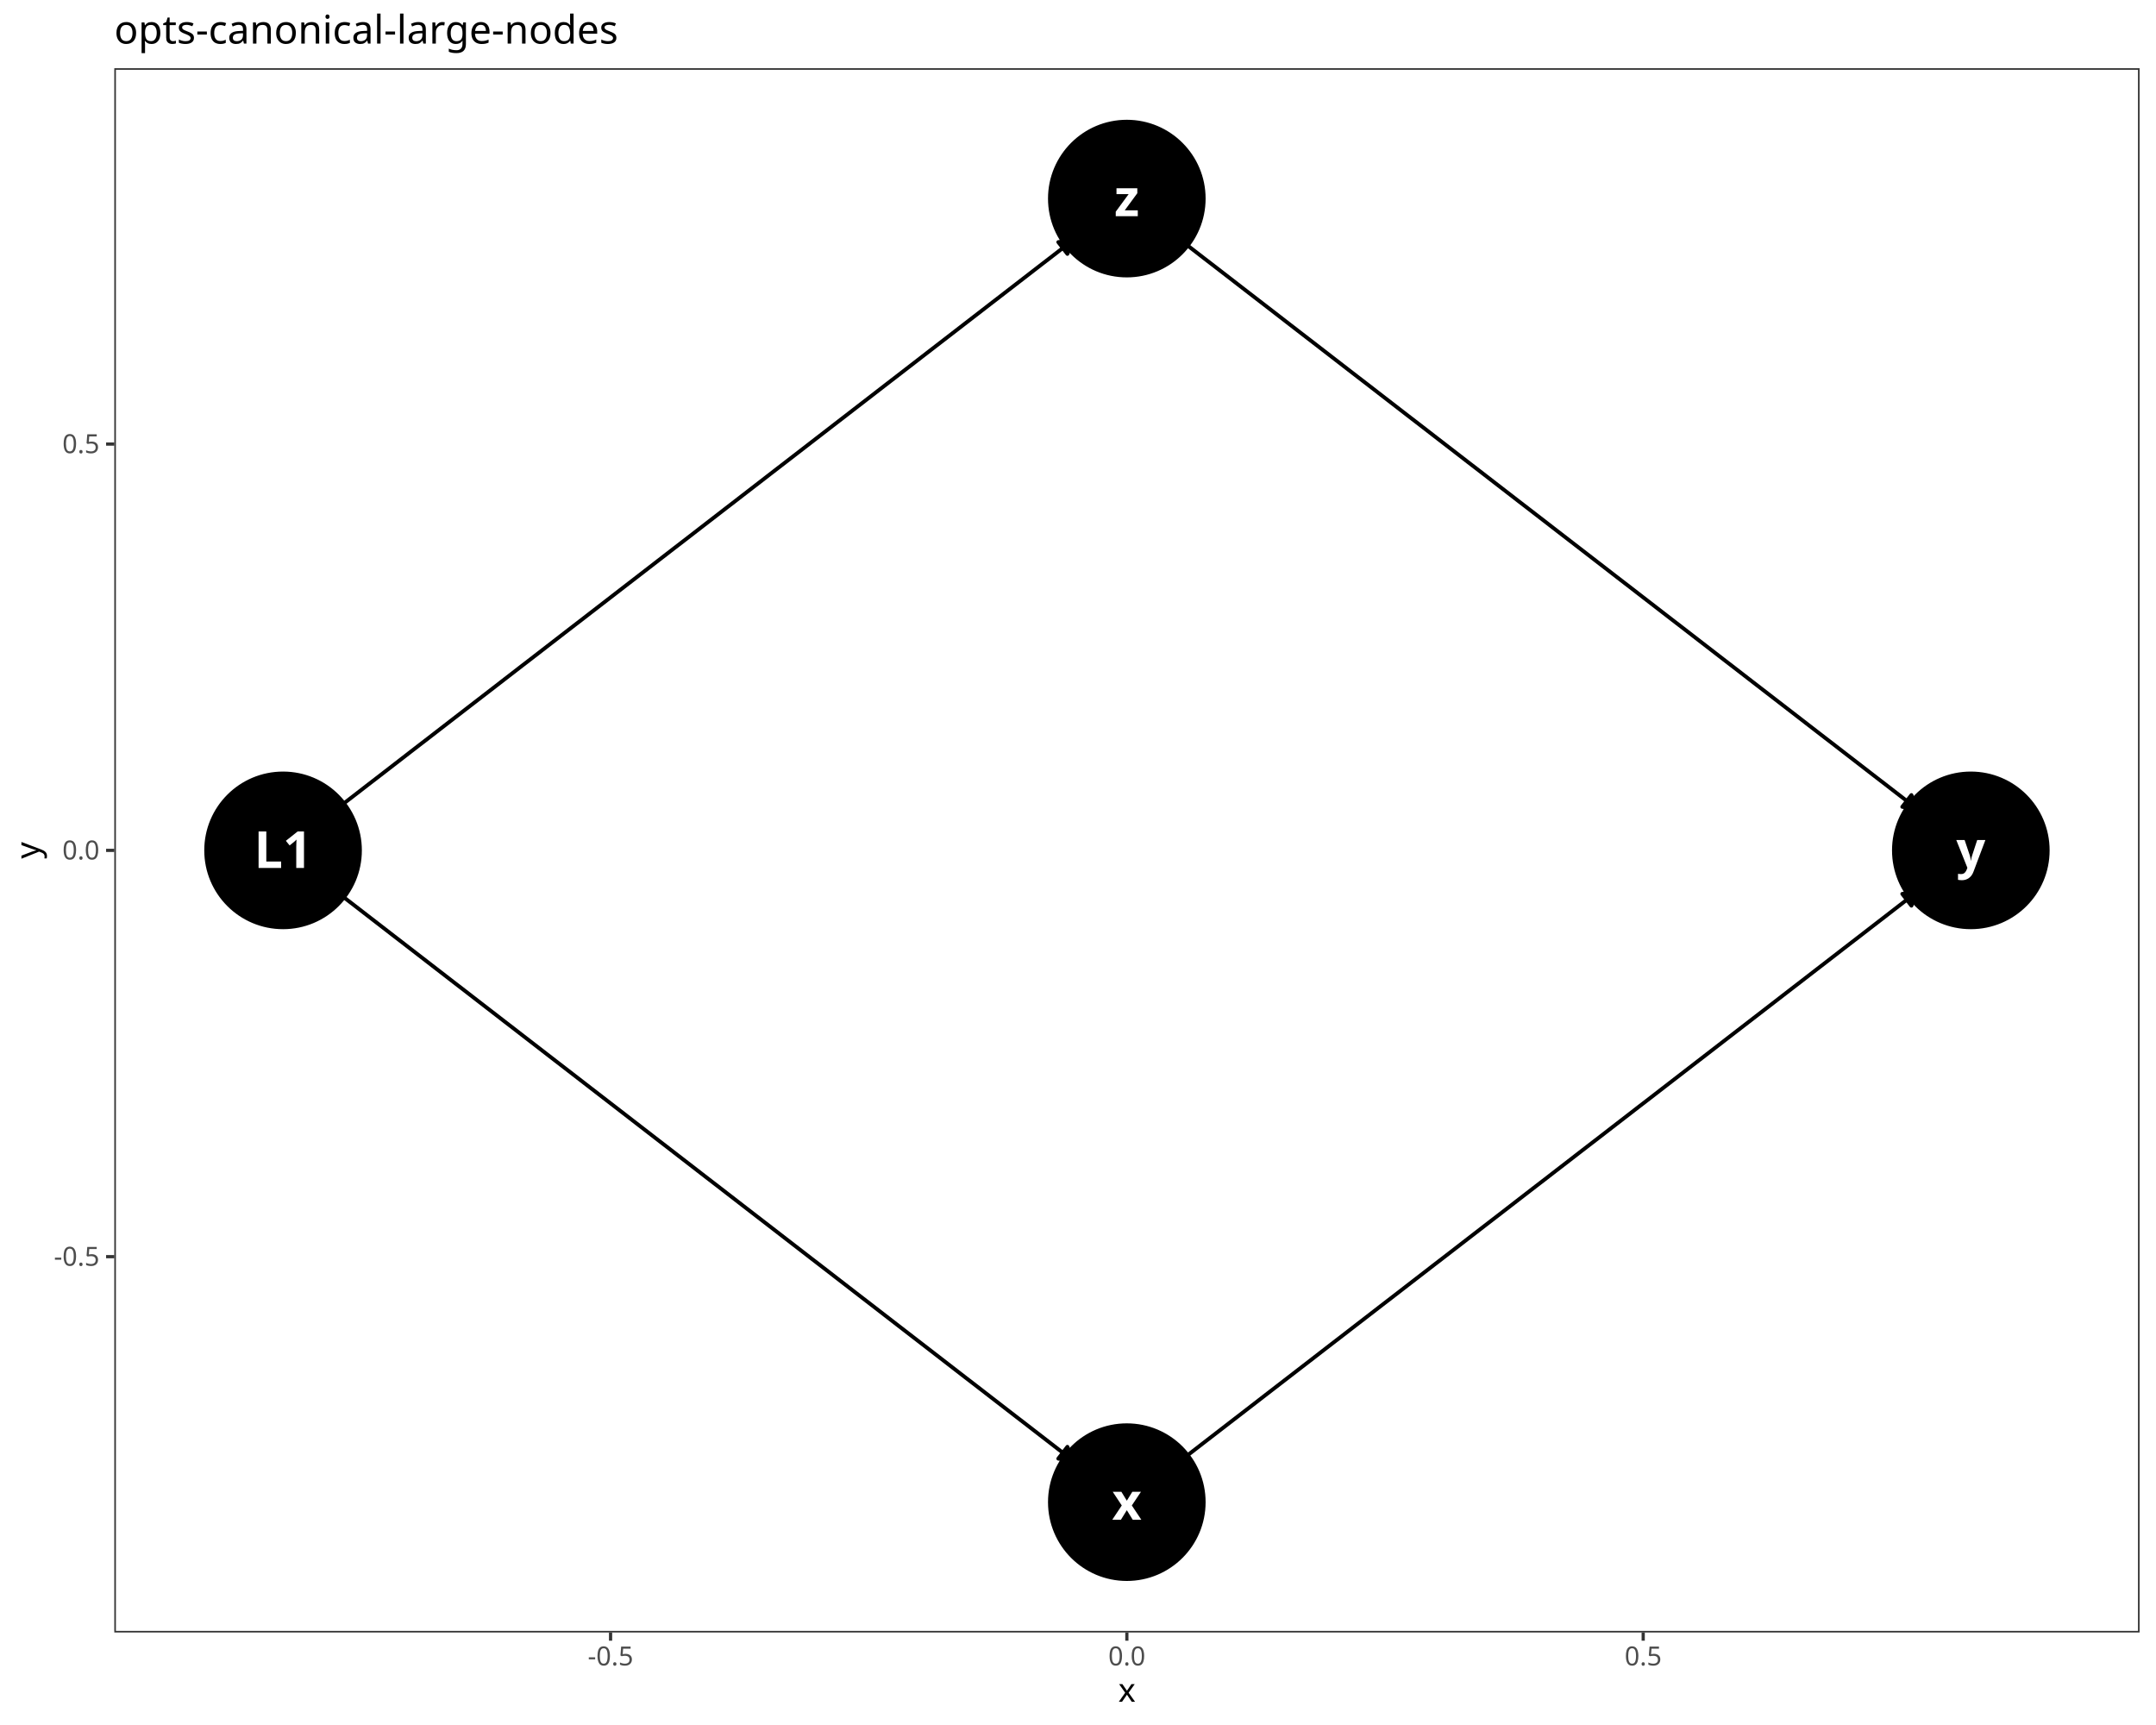
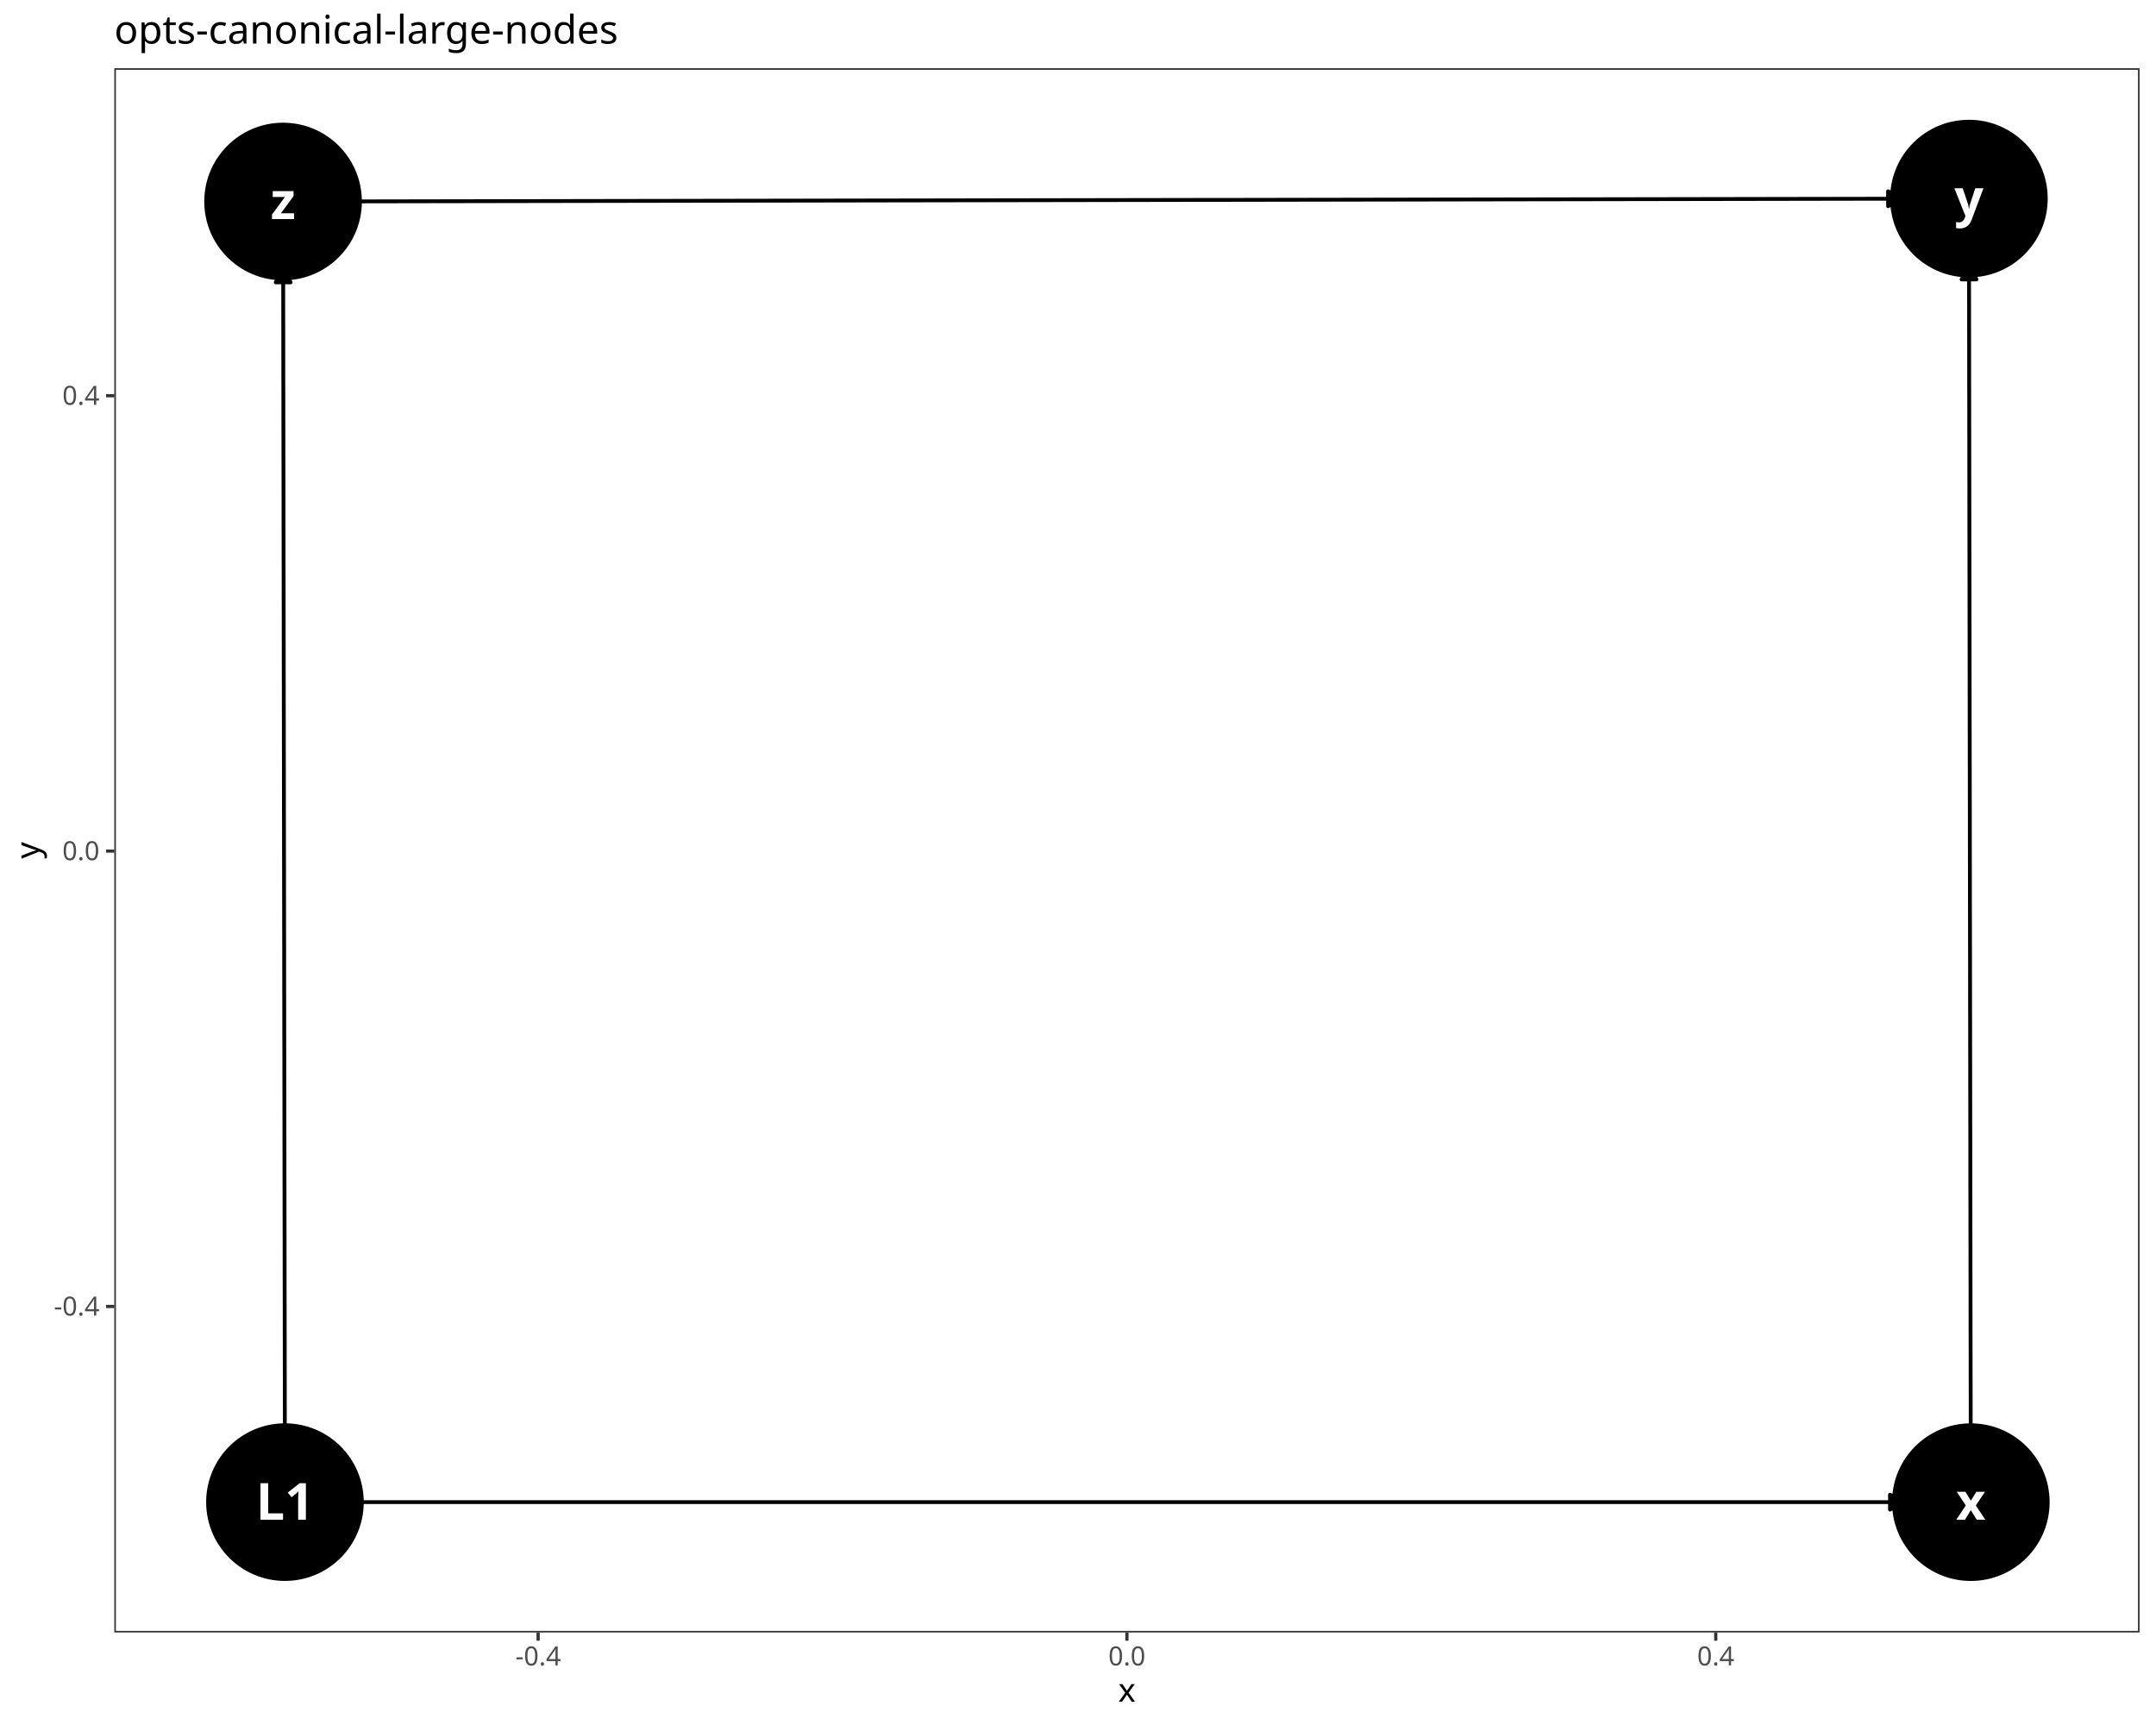
<svg xmlns="http://www.w3.org/2000/svg" class="svglite" data-engine-version="2.0" width="720.00pt" height="576.00pt" viewBox="0 0 720.00 576.00">
  <defs>
    <style type="text/css">
    .svglite line, .svglite polyline, .svglite polygon, .svglite path, .svglite rect, .svglite circle {
      fill: none;
      stroke: #000000;
      stroke-linecap: round;
      stroke-linejoin: round;
      stroke-miterlimit: 10.00;
    }
  </style>
  </defs>
  <rect width="100%" height="100%" style="stroke: none; fill: #FFFFFF;" />
  <defs>
    <clipPath id="cpMC4wMHw3MjAuMDB8MC4wMHw1NzYuMDA=">
      <rect x="0.00" y="0.00" width="720.00" height="576.00" />
    </clipPath>
  </defs>
  <g clip-path="url(#cpMC4wMHw3MjAuMDB8MC4wMHw1NzYuMDA=)">
    <rect x="0.00" y="0.00" width="720.00" height="576.00" style="stroke-width: 1.07; stroke: #FFFFFF; fill: #FFFFFF;" />
  </g>
  <defs>
    <clipPath id="cpMzguMTd8NzE0LjUyfDIyLjc4fDU0NS4xMQ==">
      <rect x="38.17" y="22.78" width="676.35" height="522.33" />
    </clipPath>
  </defs>
  <g clip-path="url(#cpMzguMTd8NzE0LjUyfDIyLjc4fDU0NS4xMQ==)">
    <rect x="38.17" y="22.78" width="676.35" height="522.33" style="stroke-width: 1.07; stroke: none; fill: #FFFFFF;" />
-     <circle cx="94.53" cy="283.95" r="25.96" style="stroke-width: 0.71; fill: #000000;" />
-     <circle cx="376.30" cy="501.59" r="25.96" style="stroke-width: 0.71; fill: #000000;" />
-     <circle cx="658.16" cy="283.95" r="25.96" style="stroke-width: 0.71; fill: #000000;" />
-     <circle cx="376.30" cy="66.31" r="25.96" style="stroke-width: 0.71; fill: #000000;" />
-     <polyline points="112.48,297.81 114.45,299.34 117.30,301.53 120.15,303.73 122.99,305.93 125.84,308.13 128.69,310.33 131.53,312.53 134.38,314.72 137.22,316.92 140.07,319.12 142.92,321.32 145.76,323.52 148.61,325.72 151.45,327.92 154.30,330.11 157.15,332.31 159.99,334.51 162.84,336.71 165.69,338.91 168.53,341.11 171.38,343.30 174.22,345.50 177.07,347.70 179.92,349.90 182.76,352.10 185.61,354.30 188.45,356.49 191.30,358.69 194.15,360.89 196.99,363.09 199.84,365.29 202.69,367.49 205.53,369.68 208.38,371.88 211.22,374.08 214.07,376.28 216.92,378.48 219.76,380.68 222.61,382.87 225.45,385.07 228.30,387.27 231.15,389.47 233.99,391.67 236.84,393.87 239.69,396.06 242.53,398.26 245.38,400.46 248.22,402.66 251.07,404.86 253.92,407.06 256.76,409.25 259.61,411.45 262.45,413.65 265.30,415.85 268.15,418.05 270.99,420.25 273.84,422.44 276.69,424.64 279.53,426.84 282.38,429.04 285.22,431.24 288.07,433.44 290.92,435.63 293.76,437.83 296.61,440.03 299.45,442.23 302.30,444.43 305.15,446.63 307.99,448.82 310.84,451.02 313.69,453.22 316.53,455.42 319.38,457.62 322.22,459.82 325.07,462.01 327.92,464.21 330.76,466.41 333.61,468.61 336.45,470.81 339.30,473.01 342.15,475.20 344.99,477.40 347.84,479.60 350.69,481.80 353.53,484.00 356.38,486.20 358.35,487.72 " style="stroke-width: 1.28; stroke-linecap: butt;" />
-     <polygon points="353.42,487.06 358.35,487.72 356.46,483.11 " style="stroke-width: 1.28; stroke-linecap: butt; fill: #000000;" />
-     <polyline points="112.48,270.09 114.45,268.56 117.30,266.36 120.15,264.16 122.99,261.96 125.84,259.77 128.69,257.57 131.53,255.37 134.38,253.17 137.22,250.97 140.07,248.77 142.92,246.58 145.76,244.38 148.61,242.18 151.45,239.98 154.30,237.78 157.15,235.58 159.99,233.39 162.84,231.19 165.69,228.99 168.53,226.79 171.38,224.59 174.22,222.39 177.07,220.20 179.92,218.00 182.76,215.80 185.61,213.60 188.45,211.40 191.30,209.20 194.15,207.01 196.99,204.81 199.84,202.61 202.69,200.41 205.53,198.21 208.38,196.01 211.22,193.82 214.07,191.62 216.92,189.42 219.76,187.22 222.61,185.02 225.45,182.82 228.30,180.63 231.15,178.43 233.99,176.23 236.84,174.03 239.69,171.83 242.53,169.63 245.38,167.44 248.22,165.24 251.07,163.04 253.92,160.84 256.76,158.64 259.61,156.44 262.45,154.25 265.30,152.05 268.15,149.85 270.99,147.65 273.84,145.45 276.69,143.25 279.53,141.05 282.38,138.86 285.22,136.66 288.07,134.46 290.92,132.26 293.76,130.06 296.61,127.86 299.45,125.67 302.30,123.47 305.15,121.27 307.99,119.07 310.84,116.87 313.69,114.67 316.53,112.48 319.38,110.28 322.22,108.08 325.07,105.88 327.92,103.68 330.76,101.48 333.61,99.29 336.45,97.09 339.30,94.89 342.15,92.69 344.99,90.49 347.84,88.29 350.69,86.10 353.53,83.90 356.38,81.70 358.35,80.17 " style="stroke-width: 1.28; stroke-linecap: butt;" />
-     <polygon points="356.46,84.78 358.35,80.17 353.42,80.84 " style="stroke-width: 1.28; stroke-linecap: butt; fill: #000000;" />
-     <polyline points="394.25,487.73 396.23,486.20 399.08,484.00 401.92,481.80 404.77,479.60 407.62,477.40 410.47,475.20 413.31,473.01 416.16,470.81 419.01,468.61 421.85,466.41 424.70,464.21 427.55,462.01 430.39,459.82 433.24,457.62 436.09,455.42 438.94,453.22 441.78,451.02 444.63,448.82 447.48,446.63 450.32,444.43 453.17,442.23 456.02,440.03 458.87,437.83 461.71,435.63 464.56,433.44 467.41,431.24 470.25,429.04 473.10,426.84 475.95,424.64 478.79,422.44 481.64,420.25 484.49,418.05 487.34,415.85 490.18,413.65 493.03,411.45 495.88,409.25 498.72,407.06 501.57,404.86 504.42,402.66 507.26,400.46 510.11,398.26 512.96,396.06 515.81,393.87 518.65,391.67 521.50,389.47 524.35,387.27 527.19,385.07 530.04,382.87 532.89,380.68 535.74,378.48 538.58,376.28 541.43,374.08 544.28,371.88 547.12,369.68 549.97,367.49 552.82,365.29 555.66,363.09 558.51,360.89 561.36,358.69 564.21,356.49 567.05,354.30 569.90,352.10 572.75,349.90 575.59,347.70 578.44,345.50 581.29,343.30 584.13,341.11 586.98,338.91 589.83,336.71 592.68,334.51 595.52,332.31 598.37,330.11 601.22,327.92 604.06,325.72 606.91,323.52 609.76,321.32 612.61,319.12 615.45,316.92 618.30,314.72 621.15,312.53 623.99,310.33 626.84,308.13 629.69,305.93 632.53,303.73 635.38,301.53 638.23,299.34 640.21,297.81 " style="stroke-width: 1.28; stroke-linecap: butt;" />
-     <polygon points="638.32,302.42 640.21,297.81 635.27,298.47 " style="stroke-width: 1.28; stroke-linecap: butt; fill: #000000;" />
-     <polyline points="394.25,80.17 396.23,81.70 399.08,83.90 401.92,86.10 404.77,88.29 407.62,90.49 410.47,92.69 413.31,94.89 416.16,97.09 419.01,99.29 421.85,101.48 424.70,103.68 427.55,105.88 430.39,108.08 433.24,110.28 436.09,112.48 438.94,114.67 441.78,116.87 444.63,119.07 447.48,121.27 450.32,123.47 453.17,125.67 456.02,127.86 458.87,130.06 461.71,132.26 464.56,134.46 467.41,136.66 470.25,138.86 473.10,141.05 475.95,143.25 478.79,145.45 481.64,147.65 484.49,149.85 487.34,152.05 490.18,154.25 493.03,156.44 495.88,158.64 498.72,160.84 501.57,163.04 504.42,165.24 507.26,167.44 510.11,169.63 512.96,171.83 515.81,174.03 518.65,176.23 521.50,178.43 524.35,180.63 527.19,182.82 530.04,185.02 532.89,187.22 535.74,189.42 538.58,191.62 541.43,193.82 544.28,196.01 547.12,198.21 549.97,200.41 552.82,202.61 555.66,204.81 558.51,207.01 561.36,209.20 564.21,211.40 567.05,213.60 569.90,215.80 572.75,218.00 575.59,220.20 578.44,222.39 581.29,224.59 584.13,226.79 586.98,228.99 589.83,231.19 592.68,233.39 595.52,235.58 598.37,237.78 601.22,239.98 604.06,242.18 606.91,244.38 609.76,246.58 612.61,248.77 615.45,250.97 618.30,253.17 621.15,255.37 623.99,257.57 626.84,259.77 629.69,261.96 632.53,264.16 635.38,266.36 638.23,268.56 640.21,270.09 " style="stroke-width: 1.28; stroke-linecap: butt;" />
-     <polygon points="635.27,269.42 640.21,270.09 638.32,265.48 " style="stroke-width: 1.28; stroke-linecap: butt; fill: #000000;" />
-     <text x="94.53" y="289.82" text-anchor="middle" style="font-size: 17.07px; font-weight: bold; fill: #FFFFFF; font-family: sans;" textLength="18.99px" lengthAdjust="spacingAndGlyphs">L1</text>
-     <text x="376.30" y="507.46" text-anchor="middle" style="font-size: 17.07px; font-weight: bold; fill: #FFFFFF; font-family: sans;" textLength="8.54px" lengthAdjust="spacingAndGlyphs">x</text>
-     <text x="658.16" y="289.82" text-anchor="middle" style="font-size: 17.07px; font-weight: bold; fill: #FFFFFF; font-family: sans;" textLength="8.54px" lengthAdjust="spacingAndGlyphs">y</text>
-     <text x="376.30" y="72.19" text-anchor="middle" style="font-size: 17.07px; font-weight: bold; fill: #FFFFFF; font-family: sans;" textLength="8.54px" lengthAdjust="spacingAndGlyphs">z</text>
+     <circle cx="95.16" cy="501.58" r="25.96" style="stroke-width: 0.71; fill: #000000;" />
+     <circle cx="658.16" cy="501.59" r="25.96" style="stroke-width: 0.71; fill: #000000;" />
+     <circle cx="657.52" cy="66.31" r="25.96" style="stroke-width: 0.71; fill: #000000;" />
+     <circle cx="94.53" cy="67.29" r="25.96" style="stroke-width: 0.71; fill: #000000;" />
+     <polyline points="117.84,501.58 117.91,501.58 123.60,501.58 129.28,501.58 134.97,501.58 140.66,501.58 146.34,501.58 152.03,501.58 157.72,501.58 163.40,501.58 169.09,501.58 174.78,501.58 180.47,501.58 186.15,501.58 191.84,501.58 197.53,501.58 203.21,501.58 208.90,501.58 214.59,501.58 220.27,501.58 225.96,501.58 231.65,501.58 237.33,501.58 243.02,501.58 248.71,501.58 254.39,501.58 260.08,501.58 265.77,501.58 271.45,501.58 277.14,501.58 282.83,501.58 288.51,501.58 294.20,501.58 299.89,501.58 305.58,501.58 311.26,501.58 316.95,501.58 322.64,501.58 328.32,501.58 334.01,501.58 339.70,501.58 345.38,501.58 351.07,501.58 356.76,501.58 362.44,501.58 368.13,501.58 373.82,501.58 379.50,501.58 385.19,501.58 390.88,501.58 396.56,501.58 402.25,501.58 407.94,501.58 413.62,501.58 419.31,501.58 425.00,501.58 430.69,501.58 436.37,501.58 442.06,501.58 447.75,501.58 453.43,501.58 459.12,501.58 464.81,501.58 470.49,501.58 476.18,501.58 481.87,501.58 487.55,501.58 493.24,501.58 498.93,501.58 504.61,501.58 510.30,501.58 515.99,501.58 521.67,501.58 527.36,501.58 533.05,501.58 538.73,501.58 544.42,501.58 550.11,501.58 555.80,501.58 561.48,501.58 567.17,501.58 572.86,501.58 578.54,501.58 584.23,501.58 589.92,501.58 595.60,501.58 601.29,501.58 606.98,501.58 612.66,501.58 618.35,501.58 624.04,501.58 629.72,501.58 635.41,501.58 635.48,501.58 " style="stroke-width: 1.28; stroke-linecap: butt;" />
+     <polygon points="631.17,504.08 635.48,501.58 631.17,499.09 " style="stroke-width: 1.28; stroke-linecap: butt; fill: #000000;" />
+     <polyline points="95.13,478.91 95.12,475.26 95.12,470.88 95.11,466.49 95.11,462.10 95.10,457.71 95.09,453.33 95.09,448.94 95.08,444.55 95.07,440.17 95.07,435.78 95.06,431.39 95.05,427.01 95.05,422.62 95.04,418.23 95.04,413.85 95.03,409.46 95.02,405.07 95.02,400.69 95.01,396.30 95.00,391.91 95.00,387.53 94.99,383.14 94.98,378.75 94.98,374.37 94.97,369.98 94.97,365.59 94.96,361.20 94.95,356.82 94.95,352.43 94.94,348.04 94.93,343.66 94.93,339.27 94.92,334.88 94.91,330.50 94.91,326.11 94.90,321.72 94.90,317.34 94.89,312.95 94.88,308.56 94.88,304.18 94.87,299.79 94.86,295.40 94.86,291.02 94.85,286.63 94.84,282.24 94.84,277.86 94.83,273.47 94.82,269.08 94.82,264.69 94.81,260.31 94.81,255.92 94.80,251.53 94.79,247.15 94.79,242.76 94.78,238.37 94.77,233.99 94.77,229.60 94.76,225.21 94.75,220.83 94.75,216.44 94.74,212.05 94.74,207.67 94.73,203.28 94.72,198.89 94.72,194.51 94.71,190.12 94.70,185.73 94.70,181.35 94.69,176.96 94.68,172.57 94.68,168.18 94.67,163.80 94.67,159.41 94.66,155.02 94.65,150.64 94.65,146.25 94.64,141.86 94.63,137.48 94.63,133.09 94.62,128.70 94.61,124.32 94.61,119.93 94.60,115.54 94.60,111.16 94.59,106.77 94.58,102.38 94.58,98.00 94.57,93.61 94.56,89.96 " style="stroke-width: 1.28; stroke-linecap: butt;" />
+     <polygon points="97.06,94.28 94.56,89.96 92.08,94.28 " style="stroke-width: 1.28; stroke-linecap: butt; fill: #000000;" />
+     <polyline points="658.12,478.91 658.12,475.20 658.11,470.81 658.11,466.41 658.10,462.01 658.09,457.62 658.09,453.22 658.08,448.82 658.07,444.43 658.07,440.03 658.06,435.63 658.06,431.24 658.05,426.84 658.04,422.44 658.04,418.05 658.03,413.65 658.02,409.25 658.02,404.86 658.01,400.46 658.00,396.06 658.00,391.67 657.99,387.27 657.99,382.87 657.98,378.48 657.97,374.08 657.97,369.68 657.96,365.29 657.95,360.89 657.95,356.49 657.94,352.10 657.93,347.70 657.93,343.30 657.92,338.91 657.91,334.51 657.91,330.11 657.90,325.72 657.90,321.32 657.89,316.92 657.88,312.53 657.88,308.13 657.87,303.73 657.86,299.34 657.86,294.94 657.85,290.54 657.84,286.15 657.84,281.75 657.83,277.35 657.83,272.96 657.82,268.56 657.81,264.16 657.81,259.77 657.80,255.37 657.79,250.97 657.79,246.58 657.78,242.18 657.77,237.78 657.77,233.39 657.76,228.99 657.76,224.59 657.75,220.20 657.74,215.80 657.74,211.40 657.73,207.01 657.72,202.61 657.72,198.21 657.71,193.82 657.70,189.42 657.70,185.02 657.69,180.63 657.68,176.23 657.68,171.83 657.67,167.44 657.67,163.04 657.66,158.64 657.65,154.25 657.65,149.85 657.64,145.45 657.63,141.05 657.63,136.66 657.62,132.26 657.61,127.86 657.61,123.47 657.60,119.07 657.60,114.67 657.59,110.28 657.58,105.88 657.58,101.48 657.57,97.09 657.56,92.69 657.56,88.99 " style="stroke-width: 1.28; stroke-linecap: butt;" />
+     <polygon points="660.05,93.30 657.56,88.99 655.07,93.31 " style="stroke-width: 1.28; stroke-linecap: butt; fill: #000000;" />
+     <polyline points="117.21,67.25 117.28,67.25 122.97,67.24 128.65,67.23 134.34,67.22 140.03,67.21 145.71,67.20 151.40,67.19 157.09,67.18 162.77,67.17 168.46,67.16 174.15,67.15 179.83,67.14 185.52,67.13 191.21,67.12 196.89,67.11 202.58,67.10 208.27,67.09 213.95,67.08 219.64,67.07 225.33,67.06 231.01,67.05 236.70,67.04 242.39,67.03 248.08,67.02 253.76,67.01 259.45,67.00 265.14,66.99 270.82,66.98 276.51,66.97 282.20,66.96 287.88,66.95 293.57,66.94 299.26,66.93 304.94,66.92 310.63,66.91 316.32,66.90 322.00,66.89 327.69,66.88 333.38,66.87 339.06,66.86 344.75,66.85 350.44,66.84 356.12,66.83 361.81,66.82 367.50,66.81 373.18,66.80 378.87,66.79 384.56,66.78 390.25,66.77 395.93,66.76 401.62,66.75 407.31,66.75 412.99,66.74 418.68,66.73 424.37,66.72 430.05,66.71 435.74,66.70 441.43,66.69 447.11,66.68 452.80,66.67 458.49,66.66 464.17,66.65 469.86,66.64 475.55,66.63 481.23,66.62 486.92,66.61 492.61,66.60 498.29,66.59 503.98,66.58 509.67,66.57 515.35,66.56 521.04,66.55 526.73,66.54 532.42,66.53 538.10,66.52 543.79,66.51 549.48,66.50 555.16,66.49 560.85,66.48 566.54,66.47 572.22,66.46 577.91,66.45 583.60,66.44 589.28,66.43 594.97,66.42 600.66,66.41 606.34,66.40 612.03,66.39 617.72,66.38 623.40,66.37 629.09,66.36 634.78,66.35 634.85,66.35 " style="stroke-width: 1.28; stroke-linecap: butt;" />
+     <polygon points="630.54,68.85 634.85,66.35 630.53,63.87 " style="stroke-width: 1.28; stroke-linecap: butt; fill: #000000;" />
+     <text x="95.16" y="507.46" text-anchor="middle" style="font-size: 17.07px; font-weight: bold; fill: #FFFFFF; font-family: sans;" textLength="18.99px" lengthAdjust="spacingAndGlyphs">L1</text>
+     <text x="658.16" y="507.46" text-anchor="middle" style="font-size: 17.07px; font-weight: bold; fill: #FFFFFF; font-family: sans;" textLength="8.54px" lengthAdjust="spacingAndGlyphs">x</text>
+     <text x="657.52" y="72.19" text-anchor="middle" style="font-size: 17.07px; font-weight: bold; fill: #FFFFFF; font-family: sans;" textLength="8.54px" lengthAdjust="spacingAndGlyphs">y</text>
+     <text x="94.53" y="73.16" text-anchor="middle" style="font-size: 17.07px; font-weight: bold; fill: #FFFFFF; font-family: sans;" textLength="8.54px" lengthAdjust="spacingAndGlyphs">z</text>
    <rect x="38.17" y="22.78" width="676.35" height="522.33" style="stroke-width: 1.07; stroke: #333333;" />
  </g>
  <g clip-path="url(#cpMC4wMHw3MjAuMDB8MC4wMHw1NzYuMDA=)">
-     <text x="33.24" y="422.65" text-anchor="end" style="font-size: 8.80px; fill: #4D4D4D; font-family: sans;" textLength="15.16px" lengthAdjust="spacingAndGlyphs">-0.5</text>
-     <text x="33.24" y="286.98" text-anchor="end" style="font-size: 8.80px; fill: #4D4D4D; font-family: sans;" textLength="12.23px" lengthAdjust="spacingAndGlyphs">0.0</text>
-     <text x="33.24" y="151.31" text-anchor="end" style="font-size: 8.80px; fill: #4D4D4D; font-family: sans;" textLength="12.23px" lengthAdjust="spacingAndGlyphs">0.5</text>
-     <polyline points="35.43,419.62 38.17,419.62 " style="stroke-width: 1.07; stroke: #333333; stroke-linecap: butt;" />
-     <polyline points="35.43,283.95 38.17,283.95 " style="stroke-width: 1.07; stroke: #333333; stroke-linecap: butt;" />
-     <polyline points="35.43,148.28 38.17,148.28 " style="stroke-width: 1.07; stroke: #333333; stroke-linecap: butt;" />
-     <polyline points="203.90,547.85 203.90,545.11 " style="stroke-width: 1.07; stroke: #333333; stroke-linecap: butt;" />
-     <polyline points="376.32,547.85 376.32,545.11 " style="stroke-width: 1.07; stroke: #333333; stroke-linecap: butt;" />
-     <polyline points="548.75,547.85 548.75,545.11 " style="stroke-width: 1.07; stroke: #333333; stroke-linecap: butt;" />
-     <text x="203.90" y="556.10" text-anchor="middle" style="font-size: 8.80px; fill: #4D4D4D; font-family: sans;" textLength="15.16px" lengthAdjust="spacingAndGlyphs">-0.5</text>
-     <text x="376.32" y="556.10" text-anchor="middle" style="font-size: 8.80px; fill: #4D4D4D; font-family: sans;" textLength="12.23px" lengthAdjust="spacingAndGlyphs">0.0</text>
-     <text x="548.75" y="556.10" text-anchor="middle" style="font-size: 8.80px; fill: #4D4D4D; font-family: sans;" textLength="12.23px" lengthAdjust="spacingAndGlyphs">0.5</text>
+     <text x="33.24" y="439.28" text-anchor="end" style="font-size: 8.80px; fill: #4D4D4D; font-family: sans;" textLength="15.16px" lengthAdjust="spacingAndGlyphs">-0.4</text>
+     <text x="33.24" y="287.22" text-anchor="end" style="font-size: 8.80px; fill: #4D4D4D; font-family: sans;" textLength="12.23px" lengthAdjust="spacingAndGlyphs">0.0</text>
+     <text x="33.24" y="135.16" text-anchor="end" style="font-size: 8.80px; fill: #4D4D4D; font-family: sans;" textLength="12.23px" lengthAdjust="spacingAndGlyphs">0.4</text>
+     <polyline points="35.43,436.25 38.17,436.25 " style="stroke-width: 1.07; stroke: #333333; stroke-linecap: butt;" />
+     <polyline points="35.43,284.19 38.17,284.19 " style="stroke-width: 1.07; stroke: #333333; stroke-linecap: butt;" />
+     <polyline points="35.43,132.13 38.17,132.13 " style="stroke-width: 1.07; stroke: #333333; stroke-linecap: butt;" />
+     <polyline points="179.71,547.85 179.71,545.11 " style="stroke-width: 1.07; stroke: #333333; stroke-linecap: butt;" />
+     <polyline points="376.34,547.85 376.34,545.11 " style="stroke-width: 1.07; stroke: #333333; stroke-linecap: butt;" />
+     <polyline points="572.98,547.85 572.98,545.11 " style="stroke-width: 1.07; stroke: #333333; stroke-linecap: butt;" />
+     <text x="179.71" y="556.10" text-anchor="middle" style="font-size: 8.80px; fill: #4D4D4D; font-family: sans;" textLength="15.16px" lengthAdjust="spacingAndGlyphs">-0.4</text>
+     <text x="376.34" y="556.10" text-anchor="middle" style="font-size: 8.80px; fill: #4D4D4D; font-family: sans;" textLength="12.23px" lengthAdjust="spacingAndGlyphs">0.0</text>
+     <text x="572.98" y="556.10" text-anchor="middle" style="font-size: 8.80px; fill: #4D4D4D; font-family: sans;" textLength="12.23px" lengthAdjust="spacingAndGlyphs">0.4</text>
    <text x="376.34" y="568.24" text-anchor="middle" style="font-size: 11.00px; font-family: sans;" textLength="5.50px" lengthAdjust="spacingAndGlyphs">x</text>
    <text transform="translate(13.05,283.95) rotate(-90)" text-anchor="middle" style="font-size: 11.00px; font-family: sans;" textLength="5.50px" lengthAdjust="spacingAndGlyphs">y</text>
    <text x="38.17" y="14.56" style="font-size: 13.20px; font-family: sans;" textLength="159.25px" lengthAdjust="spacingAndGlyphs">opts-canonical-large-nodes</text>
  </g>
</svg>
